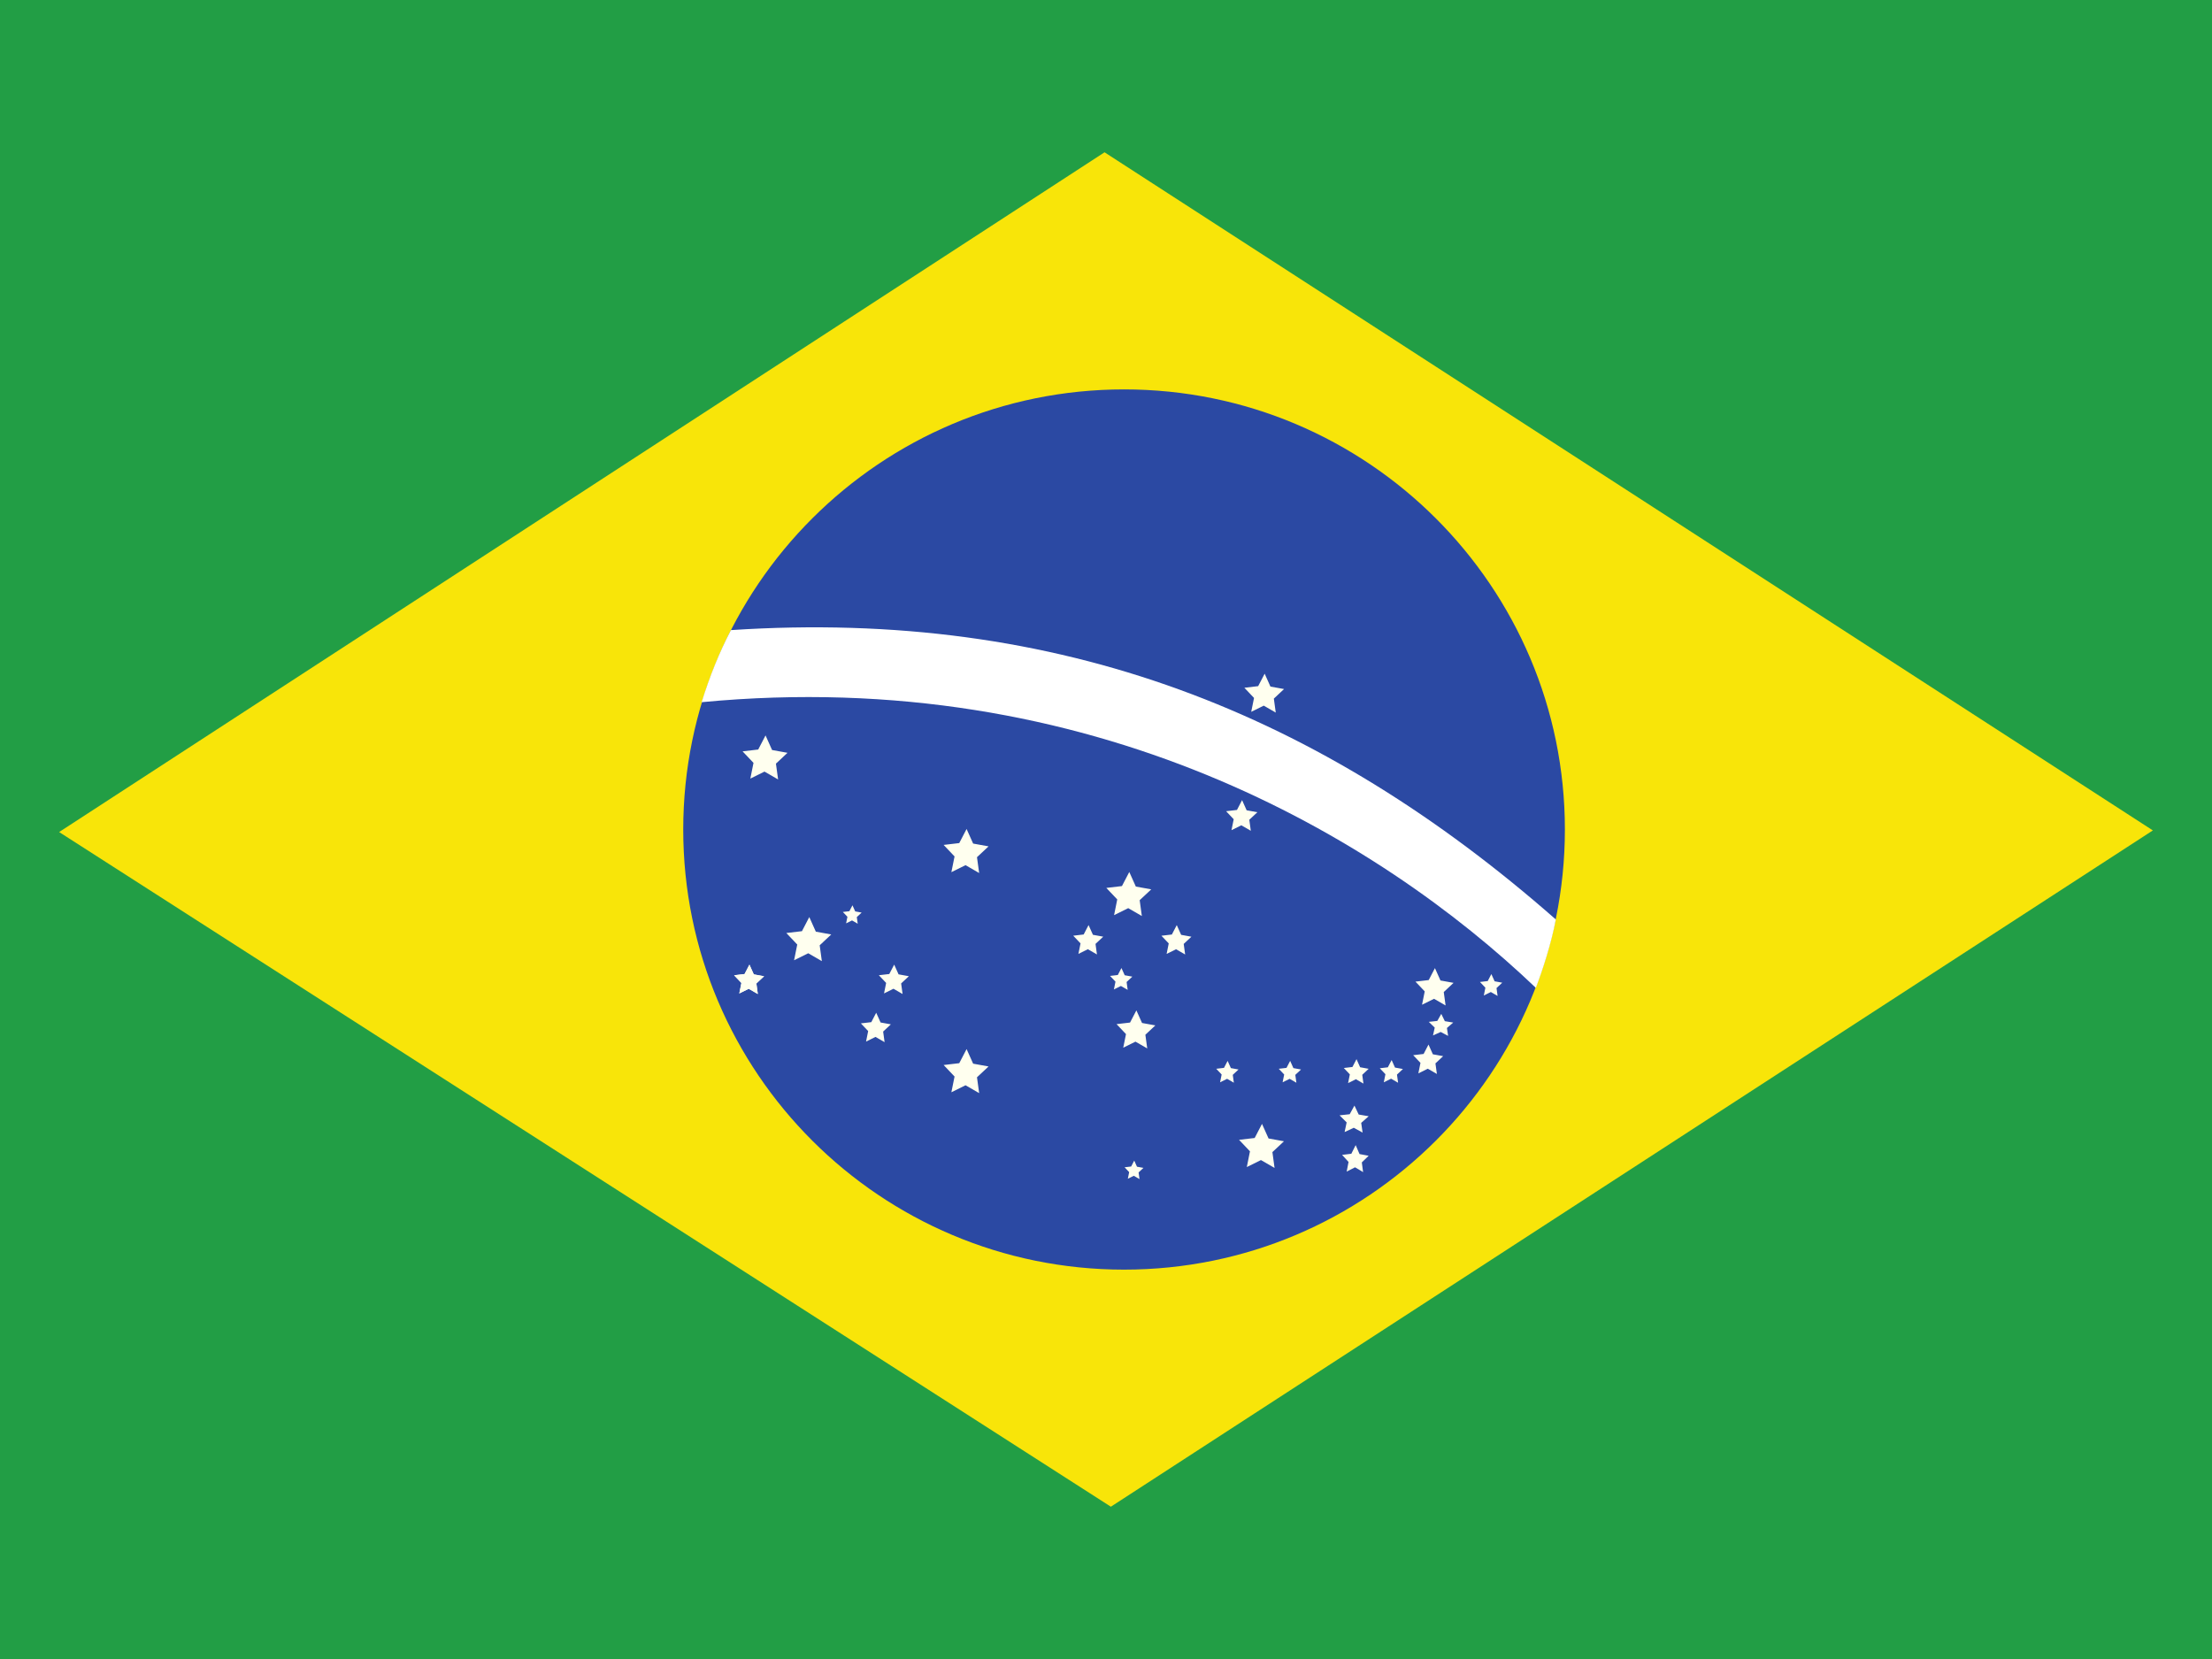
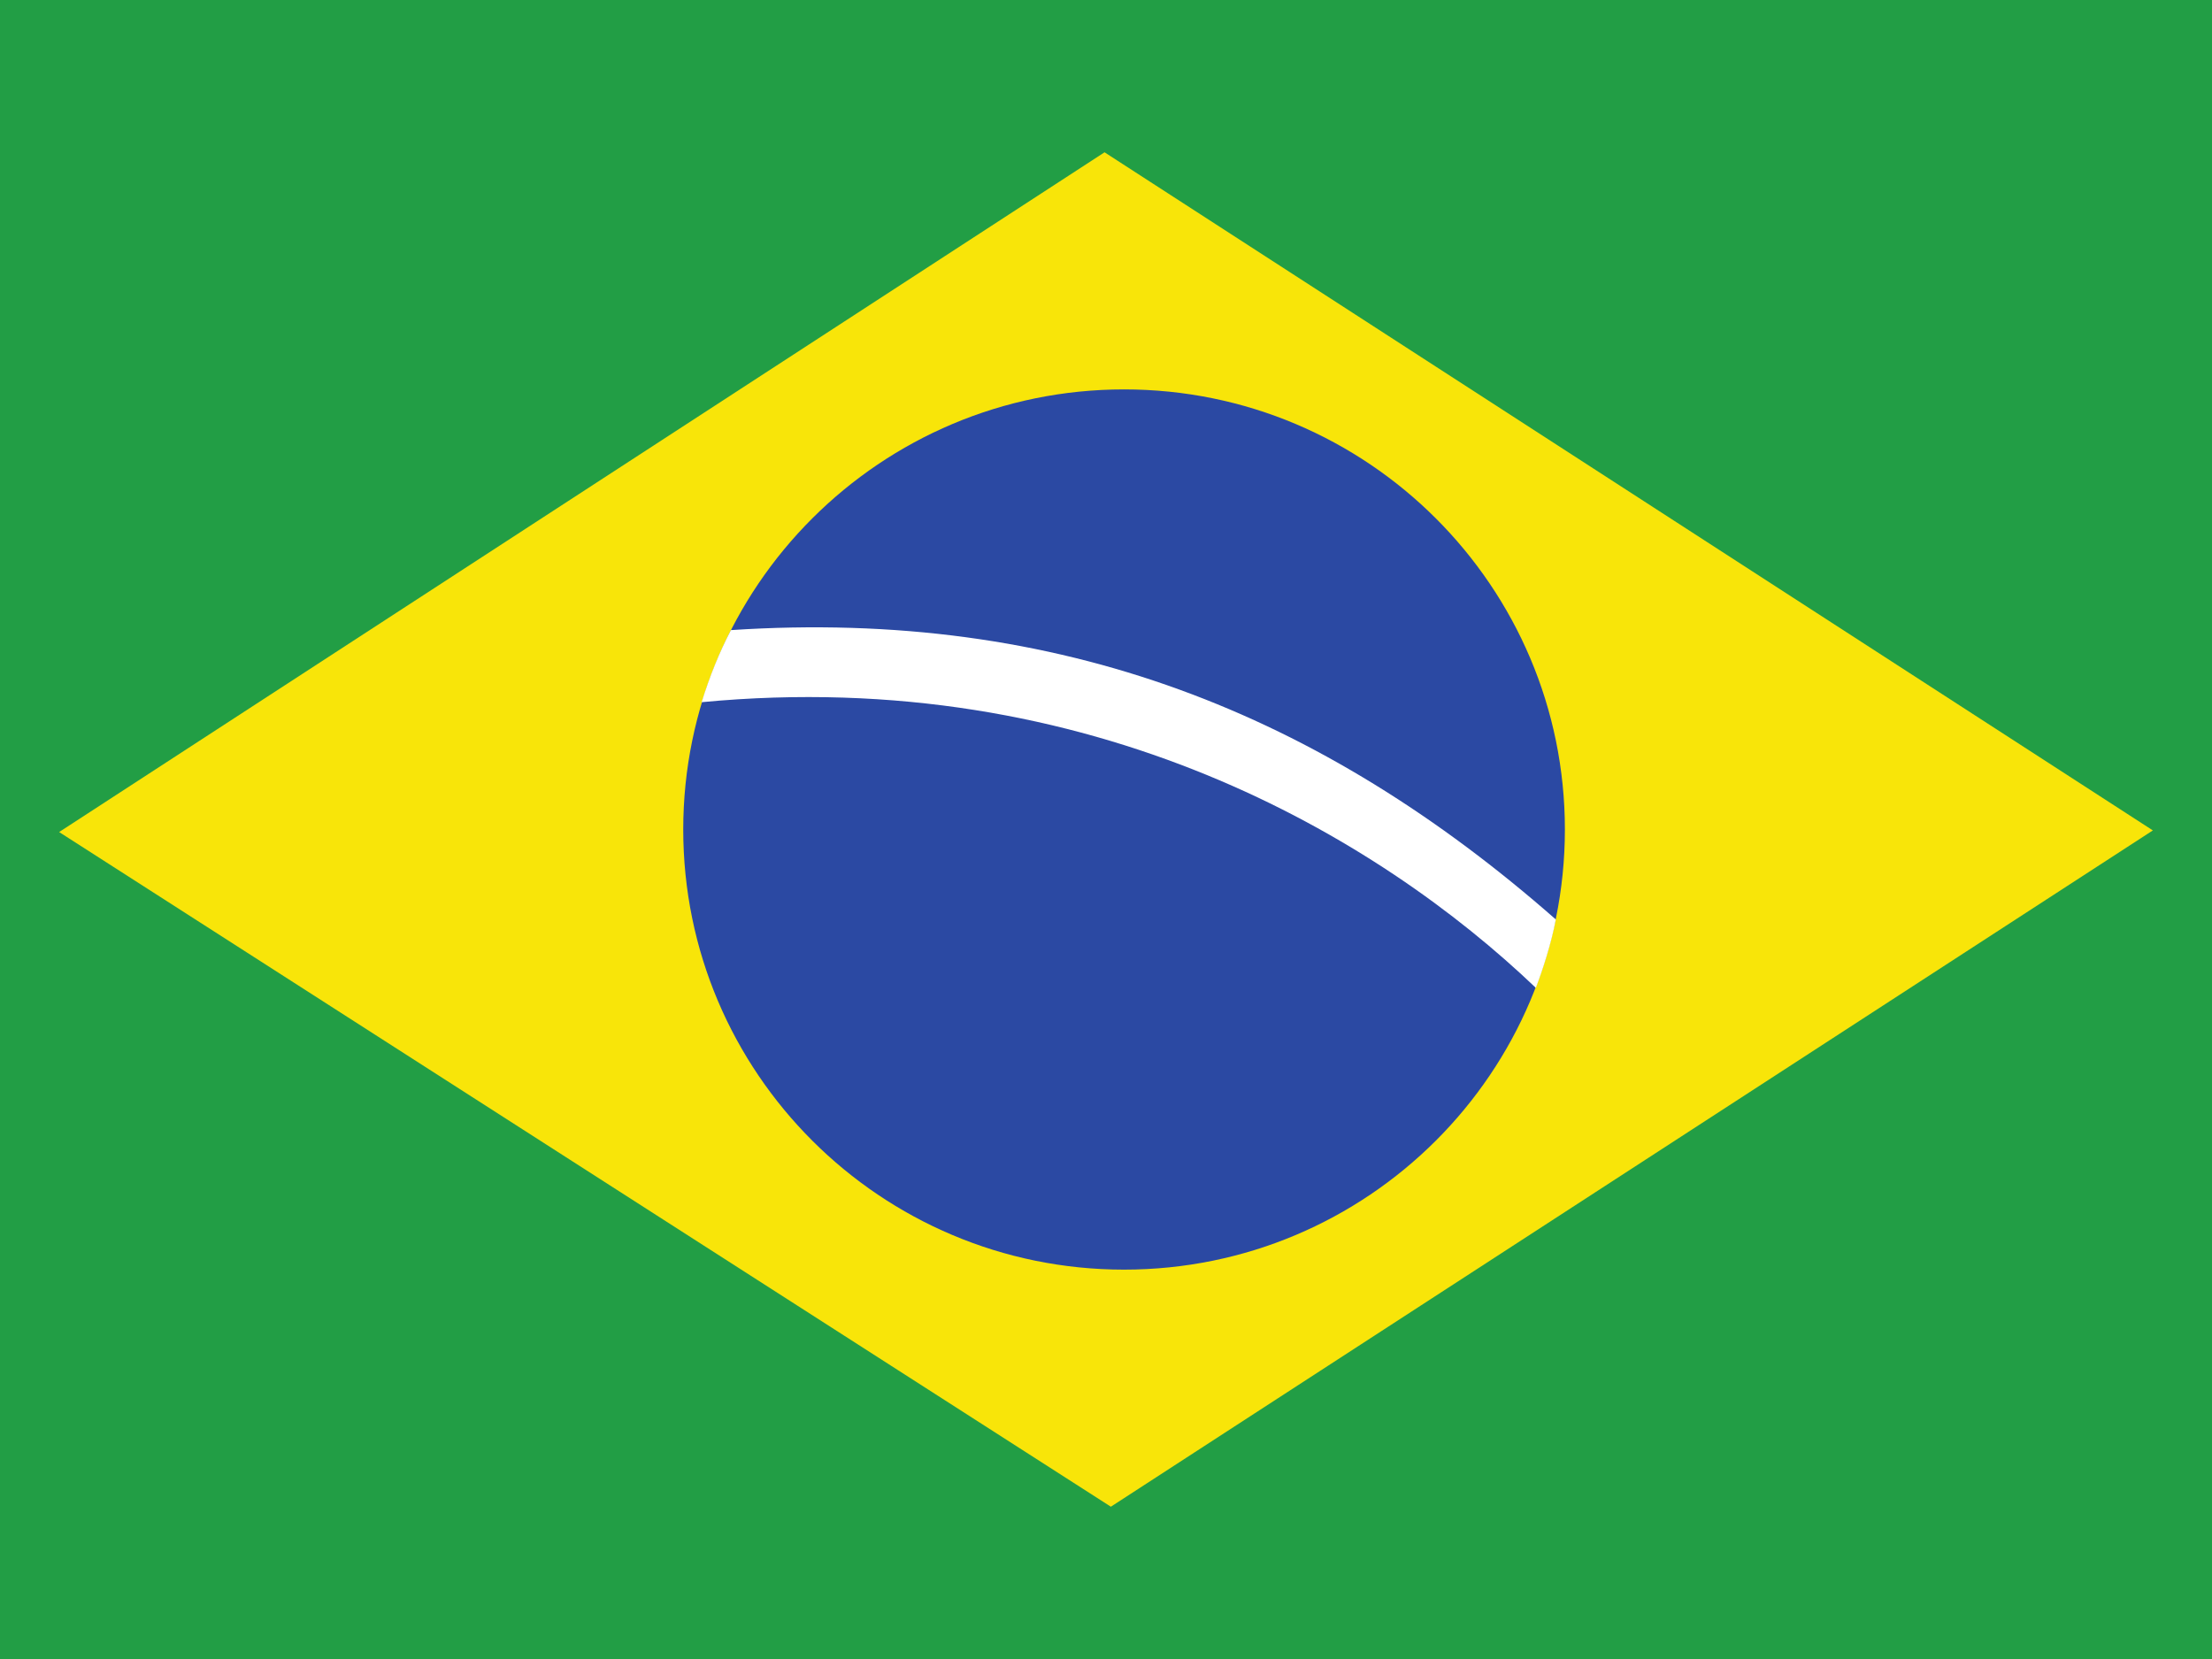
<svg xmlns="http://www.w3.org/2000/svg" viewBox="0 0 640 480">
  <g stroke-width="1pt">
    <path fill="#229e45" fill-rule="evenodd" d="M0 0h640v480H0z" />
    <path fill="#f8e509" fill-rule="evenodd" d="M321.406 435.935l301.483-195.67-303.31-196.2-302.47 196.67 304.296 195.2z" />
    <path fill="#2b49a3" fill-rule="evenodd" d="M452.77 240.005c0 70.328-57.103 127.34-127.544 127.34-70.442 0-127.544-57.012-127.544-127.34s57.104-127.34 127.544-127.34c70.442 0 127.545 57.012 127.545 127.34z" />
-     <path fill="#ffffef" fill-rule="evenodd" d="M283.3 316.274L279.357 314l-4.093 2.025.917-4.55-3.16-3.332 4.52-.53 2.123-4.08 1.894 4.22 4.46.81-3.345 3.13m86.098 26.224l-3.94-2.274-4.092 2.025.916-4.55-3.16-3.332 4.52-.53 2.122-4.08 1.894 4.22 4.46.81-3.345 3.13m-36.215-29.993l-3.404-1.964-3.536 1.747.792-3.93-2.73-2.88 3.904-.457 1.834-3.523 1.636 3.645 3.853.7-2.89 2.705m86.864-8.477l-3.342-1.928-3.472 1.718.777-3.858-2.68-2.827 3.833-.45 1.8-3.46 1.607 3.58 3.783.686-2.837 2.658M330.37 265.03l-3.94-2.273-4.093 2.025.916-4.55-3.162-3.332 4.523-.53 2.123-4.08 1.894 4.22 4.46.81-3.346 3.13M225.13 225.52l-3.94-2.274-4.094 2.025.916-4.547-3.16-3.333 4.52-.53 2.122-4.08 1.894 4.22 4.46.81-3.345 3.13m13.283 57.14l-3.94-2.275-4.094 2.025.916-4.548-3.16-3.334 4.52-.53 2.123-4.08 1.895 4.22 4.46.81-3.345 3.132m131.954-67.33l-3.48-2.007-3.616 1.788.81-4.016-2.794-2.944 3.994-.47 1.875-3.603 1.673 3.728 3.94.715-2.955 2.766m-6.664 38.24l-2.74-1.582-2.85 1.408.64-3.164-2.2-2.32 3.145-.368 1.478-2.838 1.318 2.936 3.103.563-2.328 2.18m-142.2 50.423l-2.63-1.518-2.733 1.352.61-3.037-2.11-2.225 3.02-.354 1.415-2.722 1.264 2.818 2.977.54-2.233 2.09m200.14 15.164l-2.144-1.135-2.227 1.01.5-2.27-1.72-1.666 2.46-.266 1.154-2.038 1.03 2.108 2.426.404-1.82 1.563" />
-     <path fill="#ffffef" fill-rule="evenodd" d="M219.263 287.603l-2.63-1.518-2.734 1.352.61-3.037-2.11-2.225 3.02-.354 1.415-2.722 1.264 2.818 2.977.54-2.233 2.09m42.3 3.048l-2.63-1.52-2.734 1.353.61-3.037-2.11-2.225 3.02-.354 1.416-2.72 1.265 2.816 2.98.54-2.234 2.09m-4.786 16.99l-2.63-1.52-2.734 1.353.612-3.04-2.11-2.224 3.017-.354 1.417-2.724 1.265 2.817 2.977.54-2.233 2.09m87.382-22.3l-2.63-1.52-2.733 1.352.61-3.036-2.11-2.224 3.017-.353 1.417-2.724 1.265 2.816 2.976.54-2.233 2.09m-25.1 3.048l-2.63-1.518-2.733 1.352.612-3.037-2.11-2.224 3.018-.353 1.417-2.724 1.264 2.816 2.98.54-2.233 2.09m-68.8-5.838l-1.648-.952-1.715.847.384-1.902-1.324-1.393 1.89-.222.89-1.706.792 1.764 1.864.34-1.4 1.31m167.838 45.384l-2.63-1.518-2.733 1.35.612-3.035-2.11-2.226 3.016-.355 1.417-2.724 1.264 2.818 2.978.54-2.233 2.09m-20.832 5.844l-2.178-1.26-2.264 1.122.507-2.522-1.748-1.848 2.5-.294 1.174-2.262 1.05 2.34 2.465.45-1.85 1.735m10.37 2.297l-2.03-1.173-2.107 1.044.472-2.343-1.63-1.718 2.33-.275 1.093-2.103.976 2.177 2.295.416-1.723 1.615m29.11-22.76l-1.955-1.13-2.03 1.006.454-2.257-1.566-1.656 2.243-.262 1.053-2.024.94 2.092 2.21.402-1.658 1.553M394.24 327.69l-2.554-1.395-2.652 1.24.594-2.786-2.05-2.044 2.93-.325 1.376-2.5 1.227 2.587 2.89.496-2.166 1.92m.55 14.247l-2.33-1.395-2.42 1.24.543-2.786-1.87-2.045 2.673-.324 1.255-2.5 1.12 2.587 2.635.496-1.977 1.918m-18.93-23.054l-1.954-1.13-2.033 1.006.455-2.257-1.568-1.653 2.242-.263 1.054-2.026.94 2.093 2.213.402-1.66 1.553m-17.78 2.273l-1.955-1.13-2.03 1.006.454-2.257-1.57-1.653 2.244-.263 1.053-2.026.94 2.093 2.21.402-1.66 1.553m-30.407-24.59l-1.955-1.128-2.03 1.004.454-2.258-1.568-1.654 2.243-.264 1.053-2.024.94 2.094 2.212.402-1.66 1.553m3.734 57.023l-1.656-.956-1.72.85.386-1.91-1.33-1.4 1.9-.223.893-1.715.794 1.77 1.874.34-1.407 1.317m-46.13-86.63l-3.942-2.274-4.093 2.025.917-4.548-3.162-3.334 4.52-.53 2.124-4.08 1.894 4.22 4.46.81-3.345 3.132" />
    <path fill="#fff" fill-rule="evenodd" d="M444.368 285.817c1.944-5.083 4.45-12.75 5.783-19.786-67.74-59.507-143.26-89.992-238.68-83.72-3.42 6.56-6.16 13.424-8.47 20.854 113.064-10.786 195.937 39.27 241.37 82.654z" />
  </g>
</svg>
